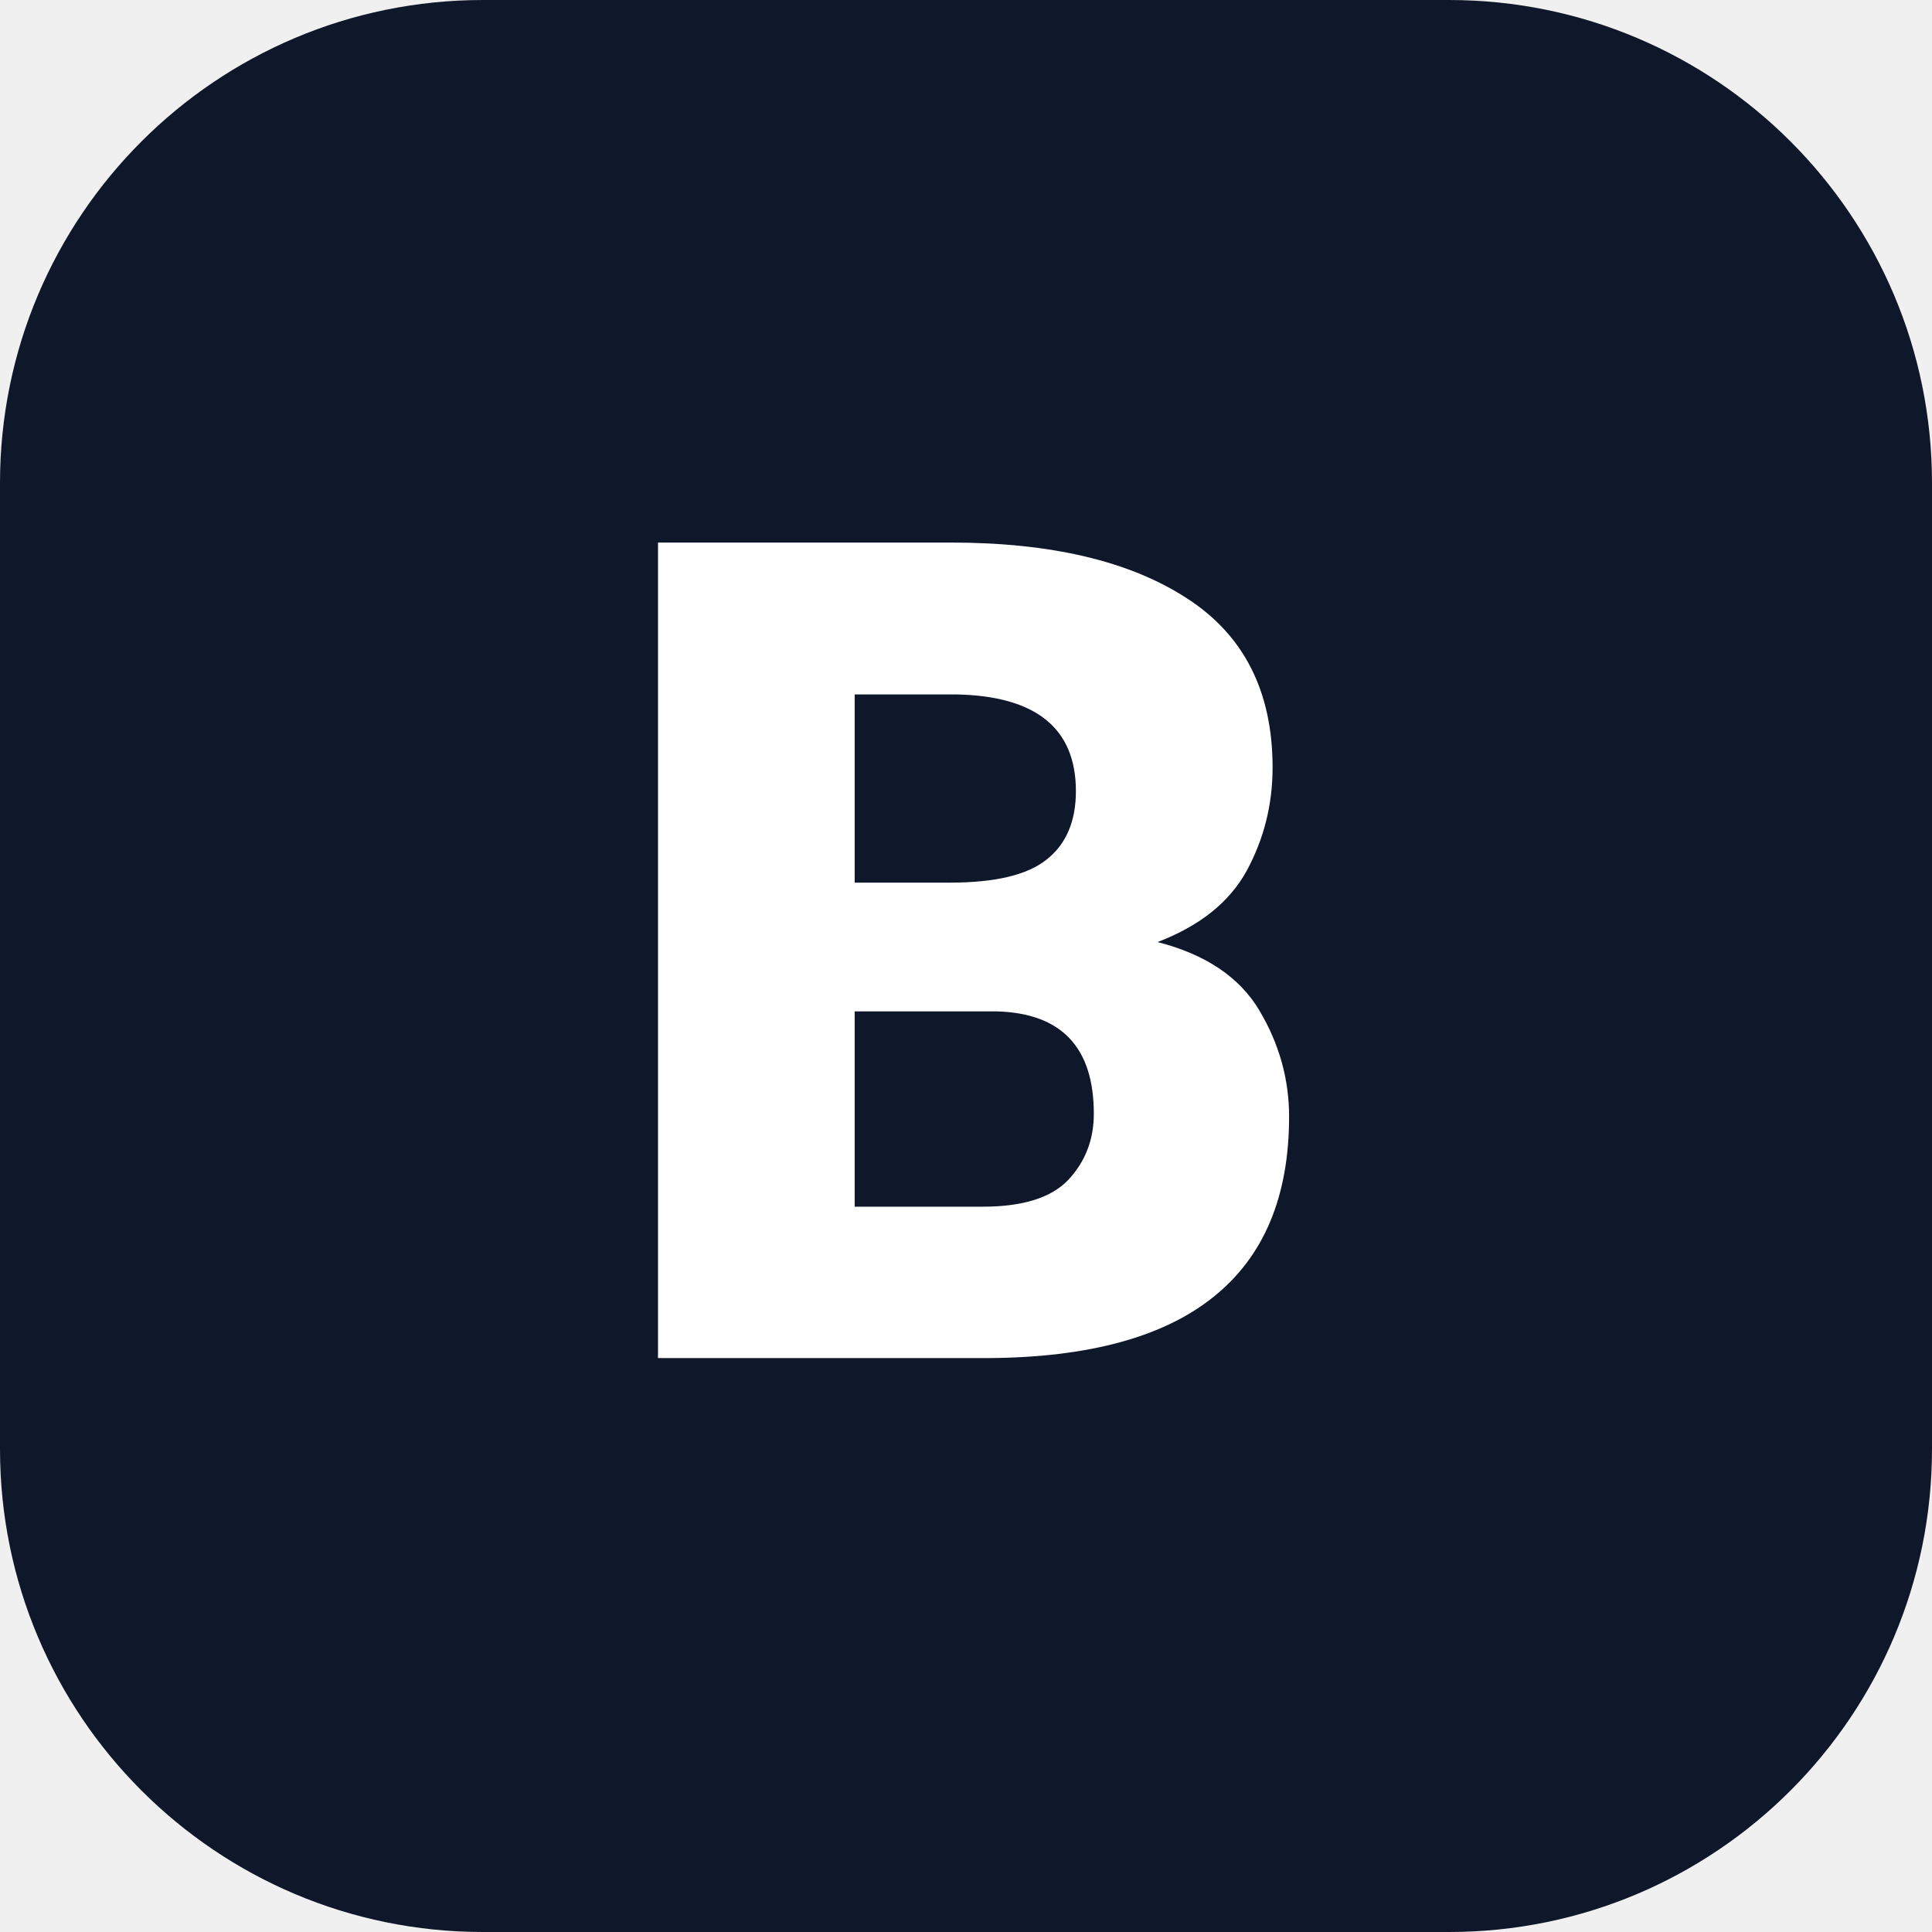
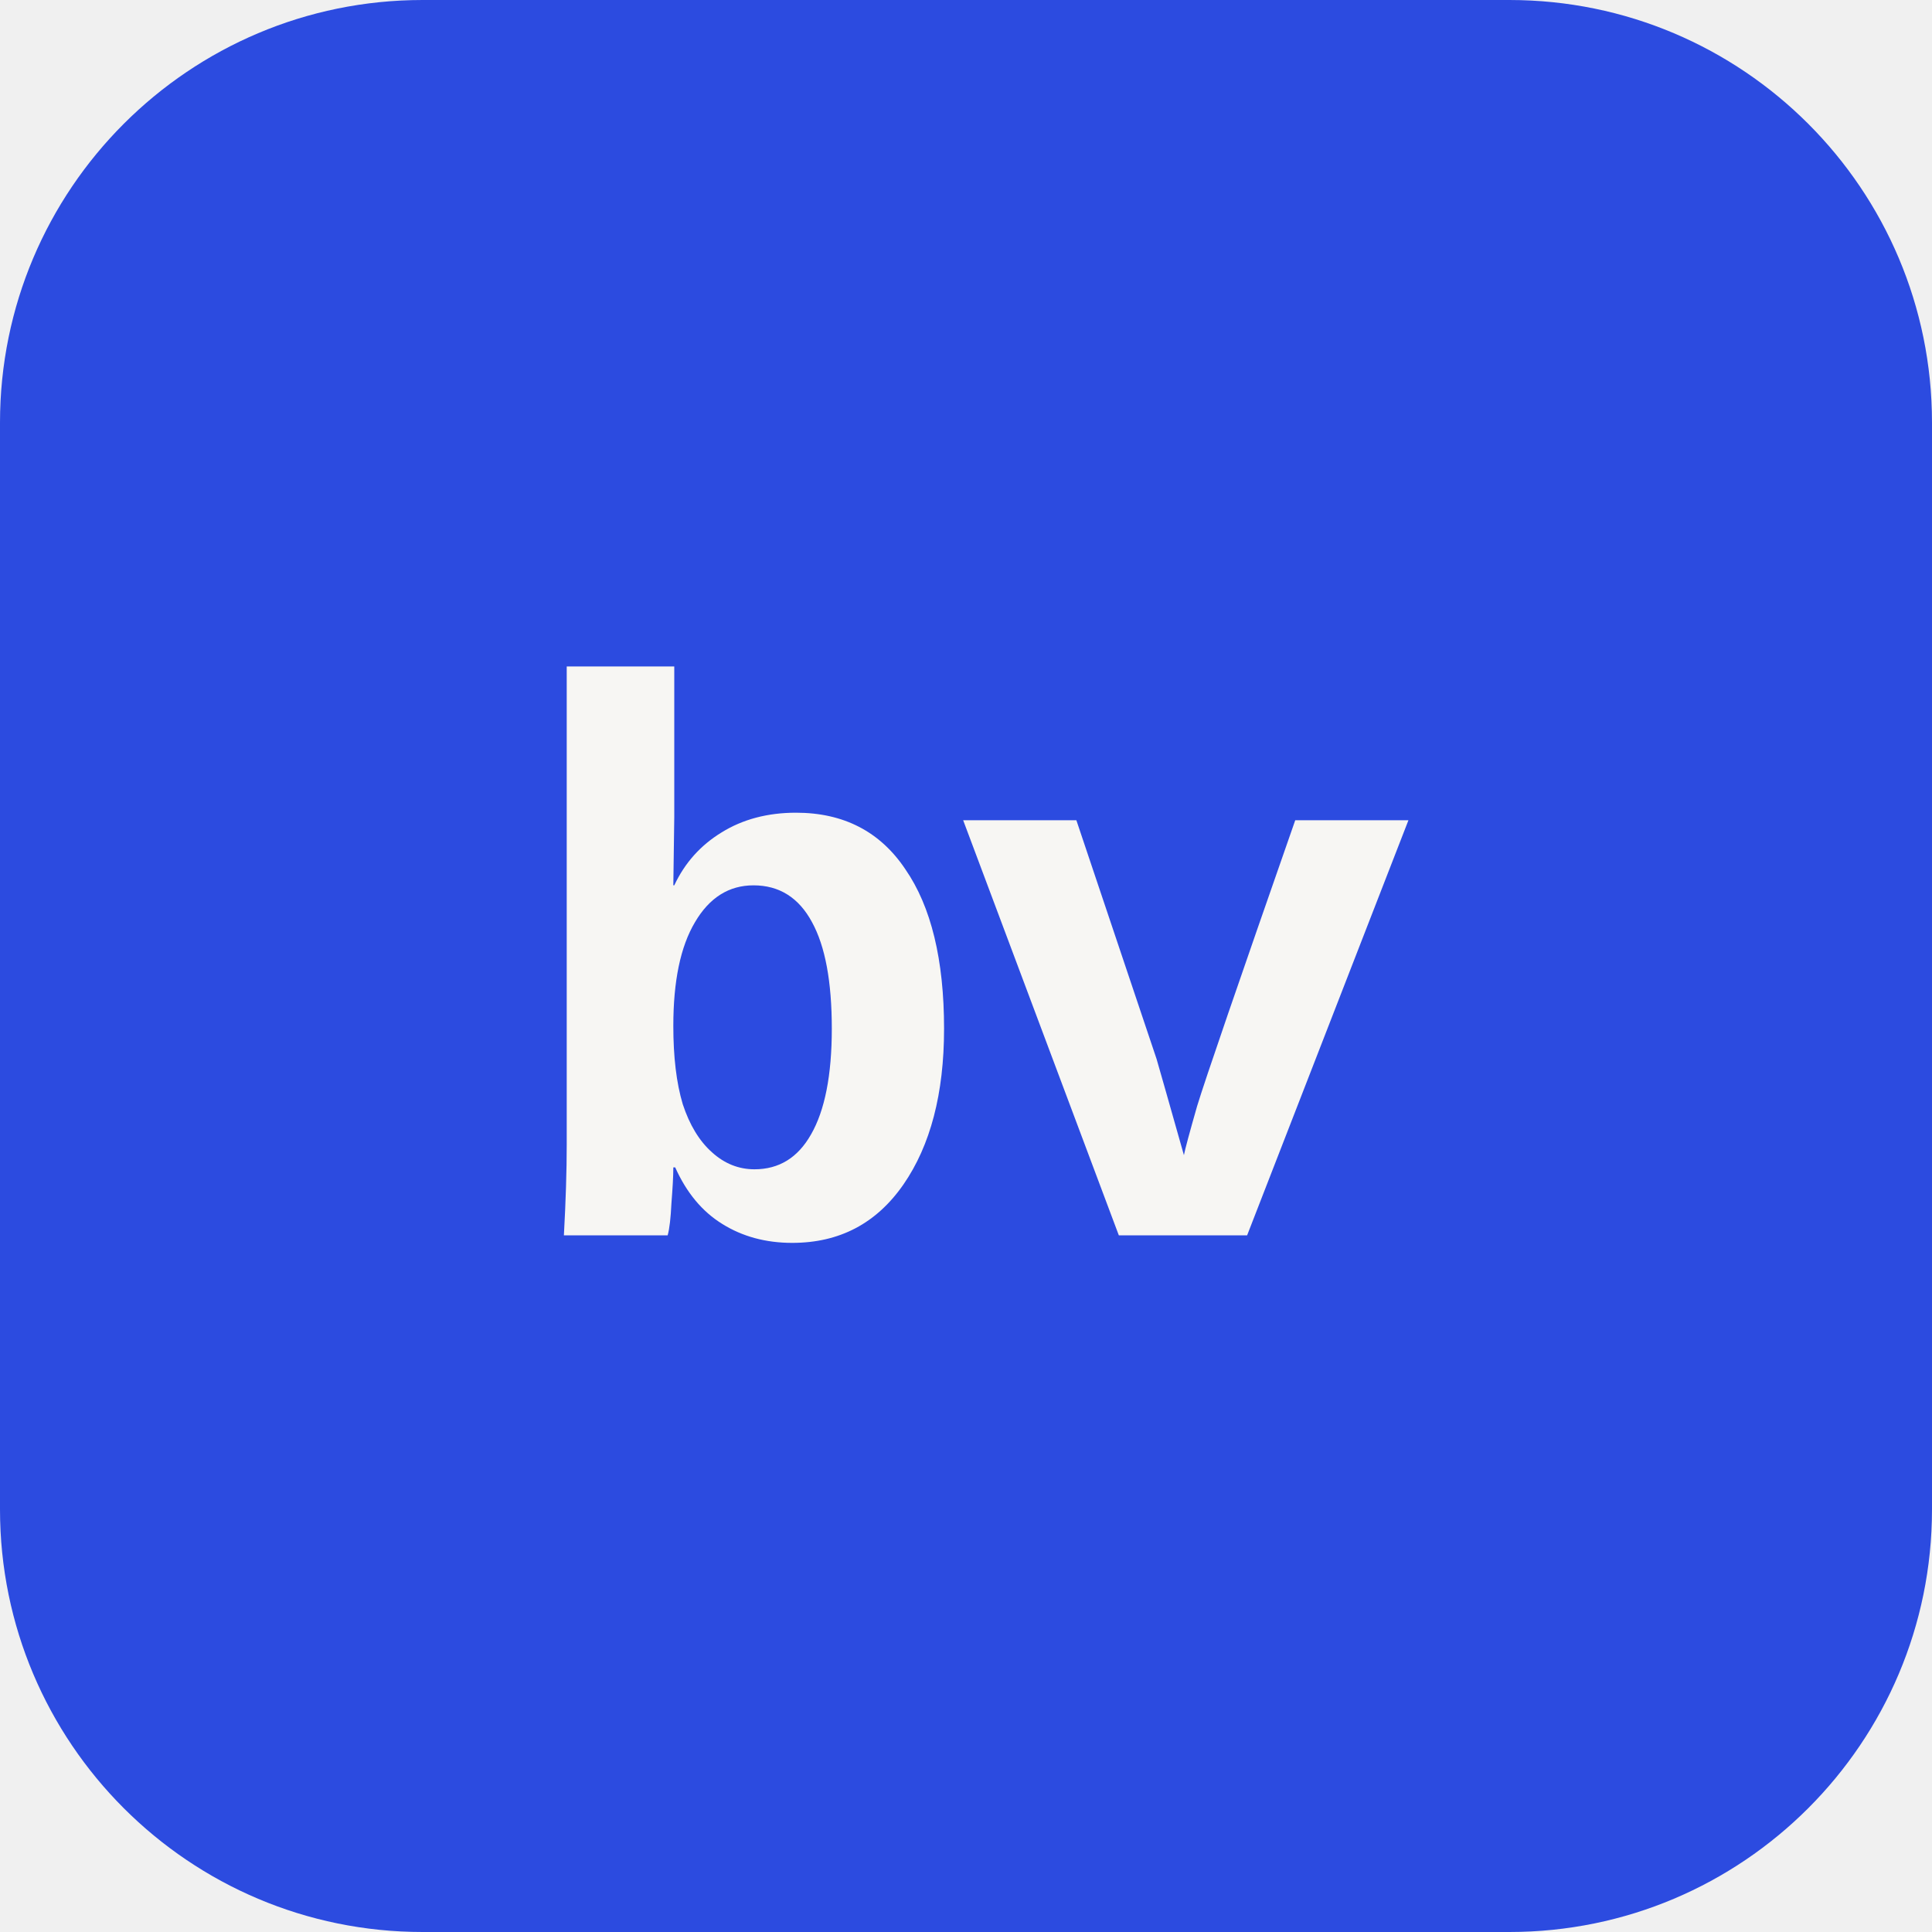
- <svg xmlns="http://www.w3.org/2000/svg" viewBox="0 0 64 64" role="img" aria-label="B">
-   <rect width="64" height="64" rx="16" fill="#0f172a" />
-   <text x="50%" y="50%" text-anchor="middle" dominant-baseline="central" font-family="-apple-system,BlinkMacSystemFont,'Segoe UI',Roboto,Arial,sans-serif" font-size="38" font-weight="800" fill="#ffffff">B</text>
+ <svg xmlns="http://www.w3.org/2000/svg" viewBox="0 0 32 32" role="img" aria-label="bv">
+   <rect width="32" height="32" rx="7" fill="#2C4BE0" />
+   <text x="16" y="17" text-anchor="middle" dominant-baseline="central" font-family="'JetBrains Mono','Courier New',monospace" font-size="13" font-weight="700" letter-spacing="-0.5" fill="#F7F6F3">bv</text>
</svg>
